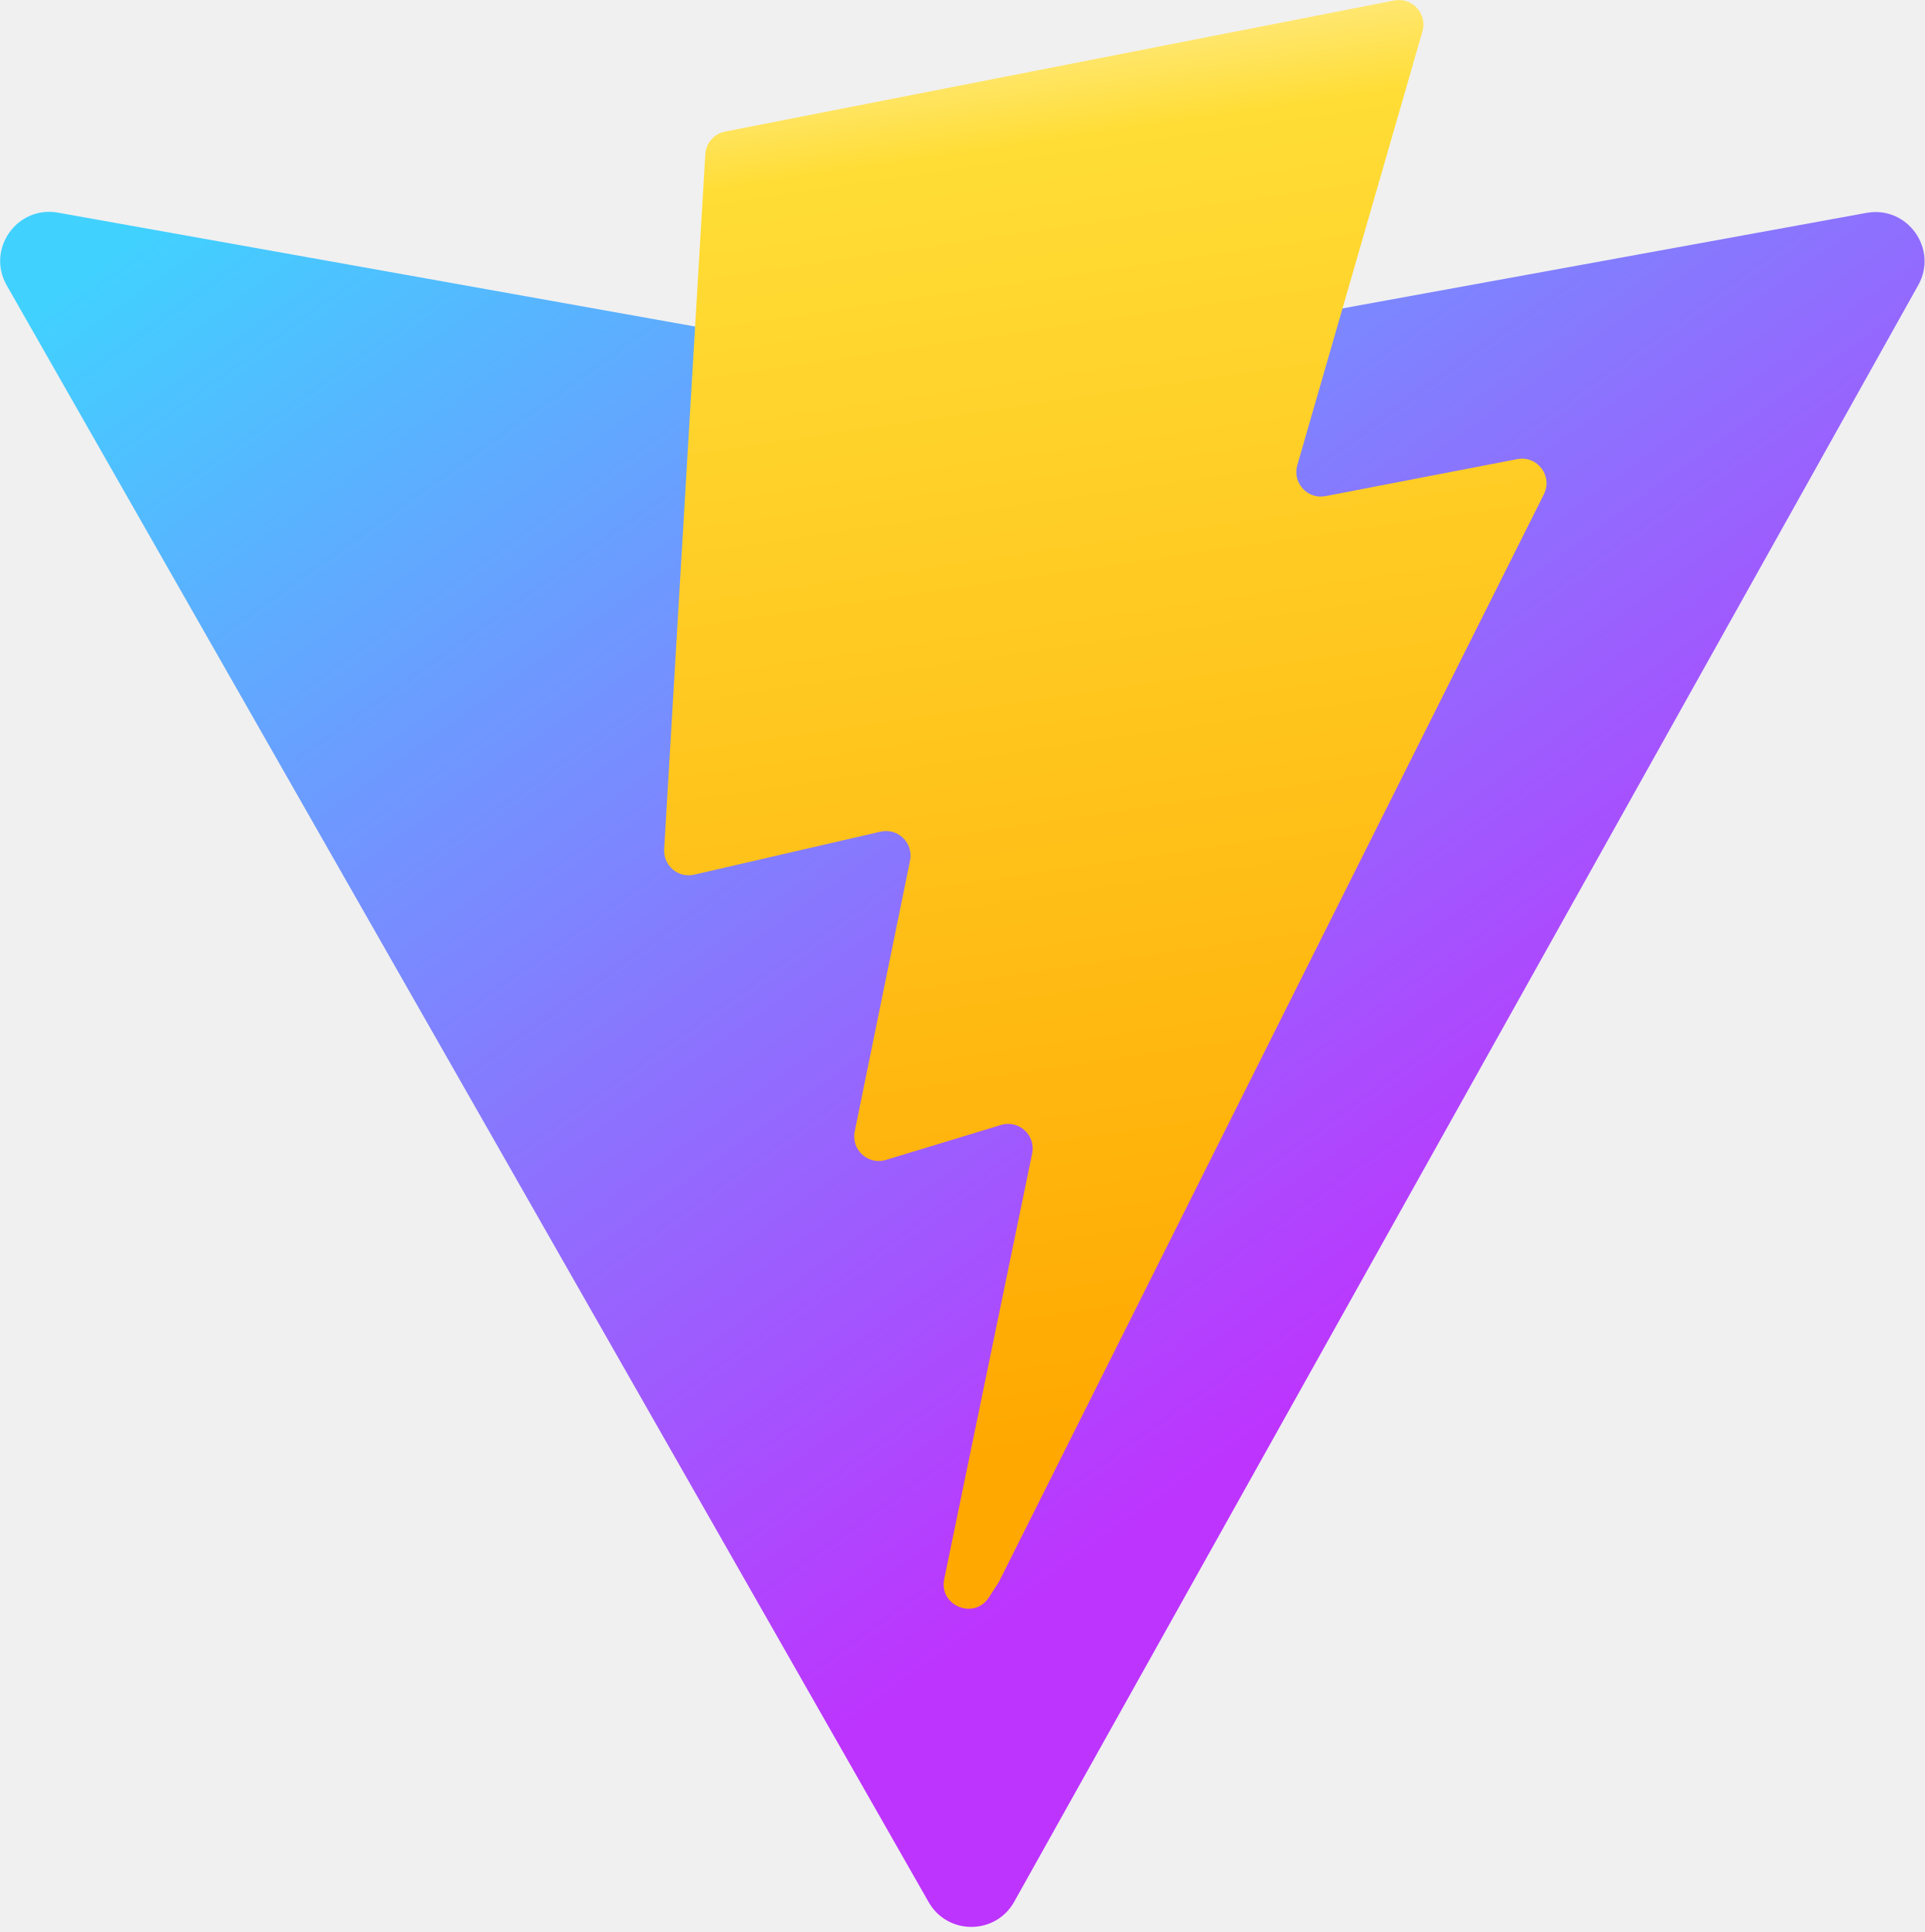
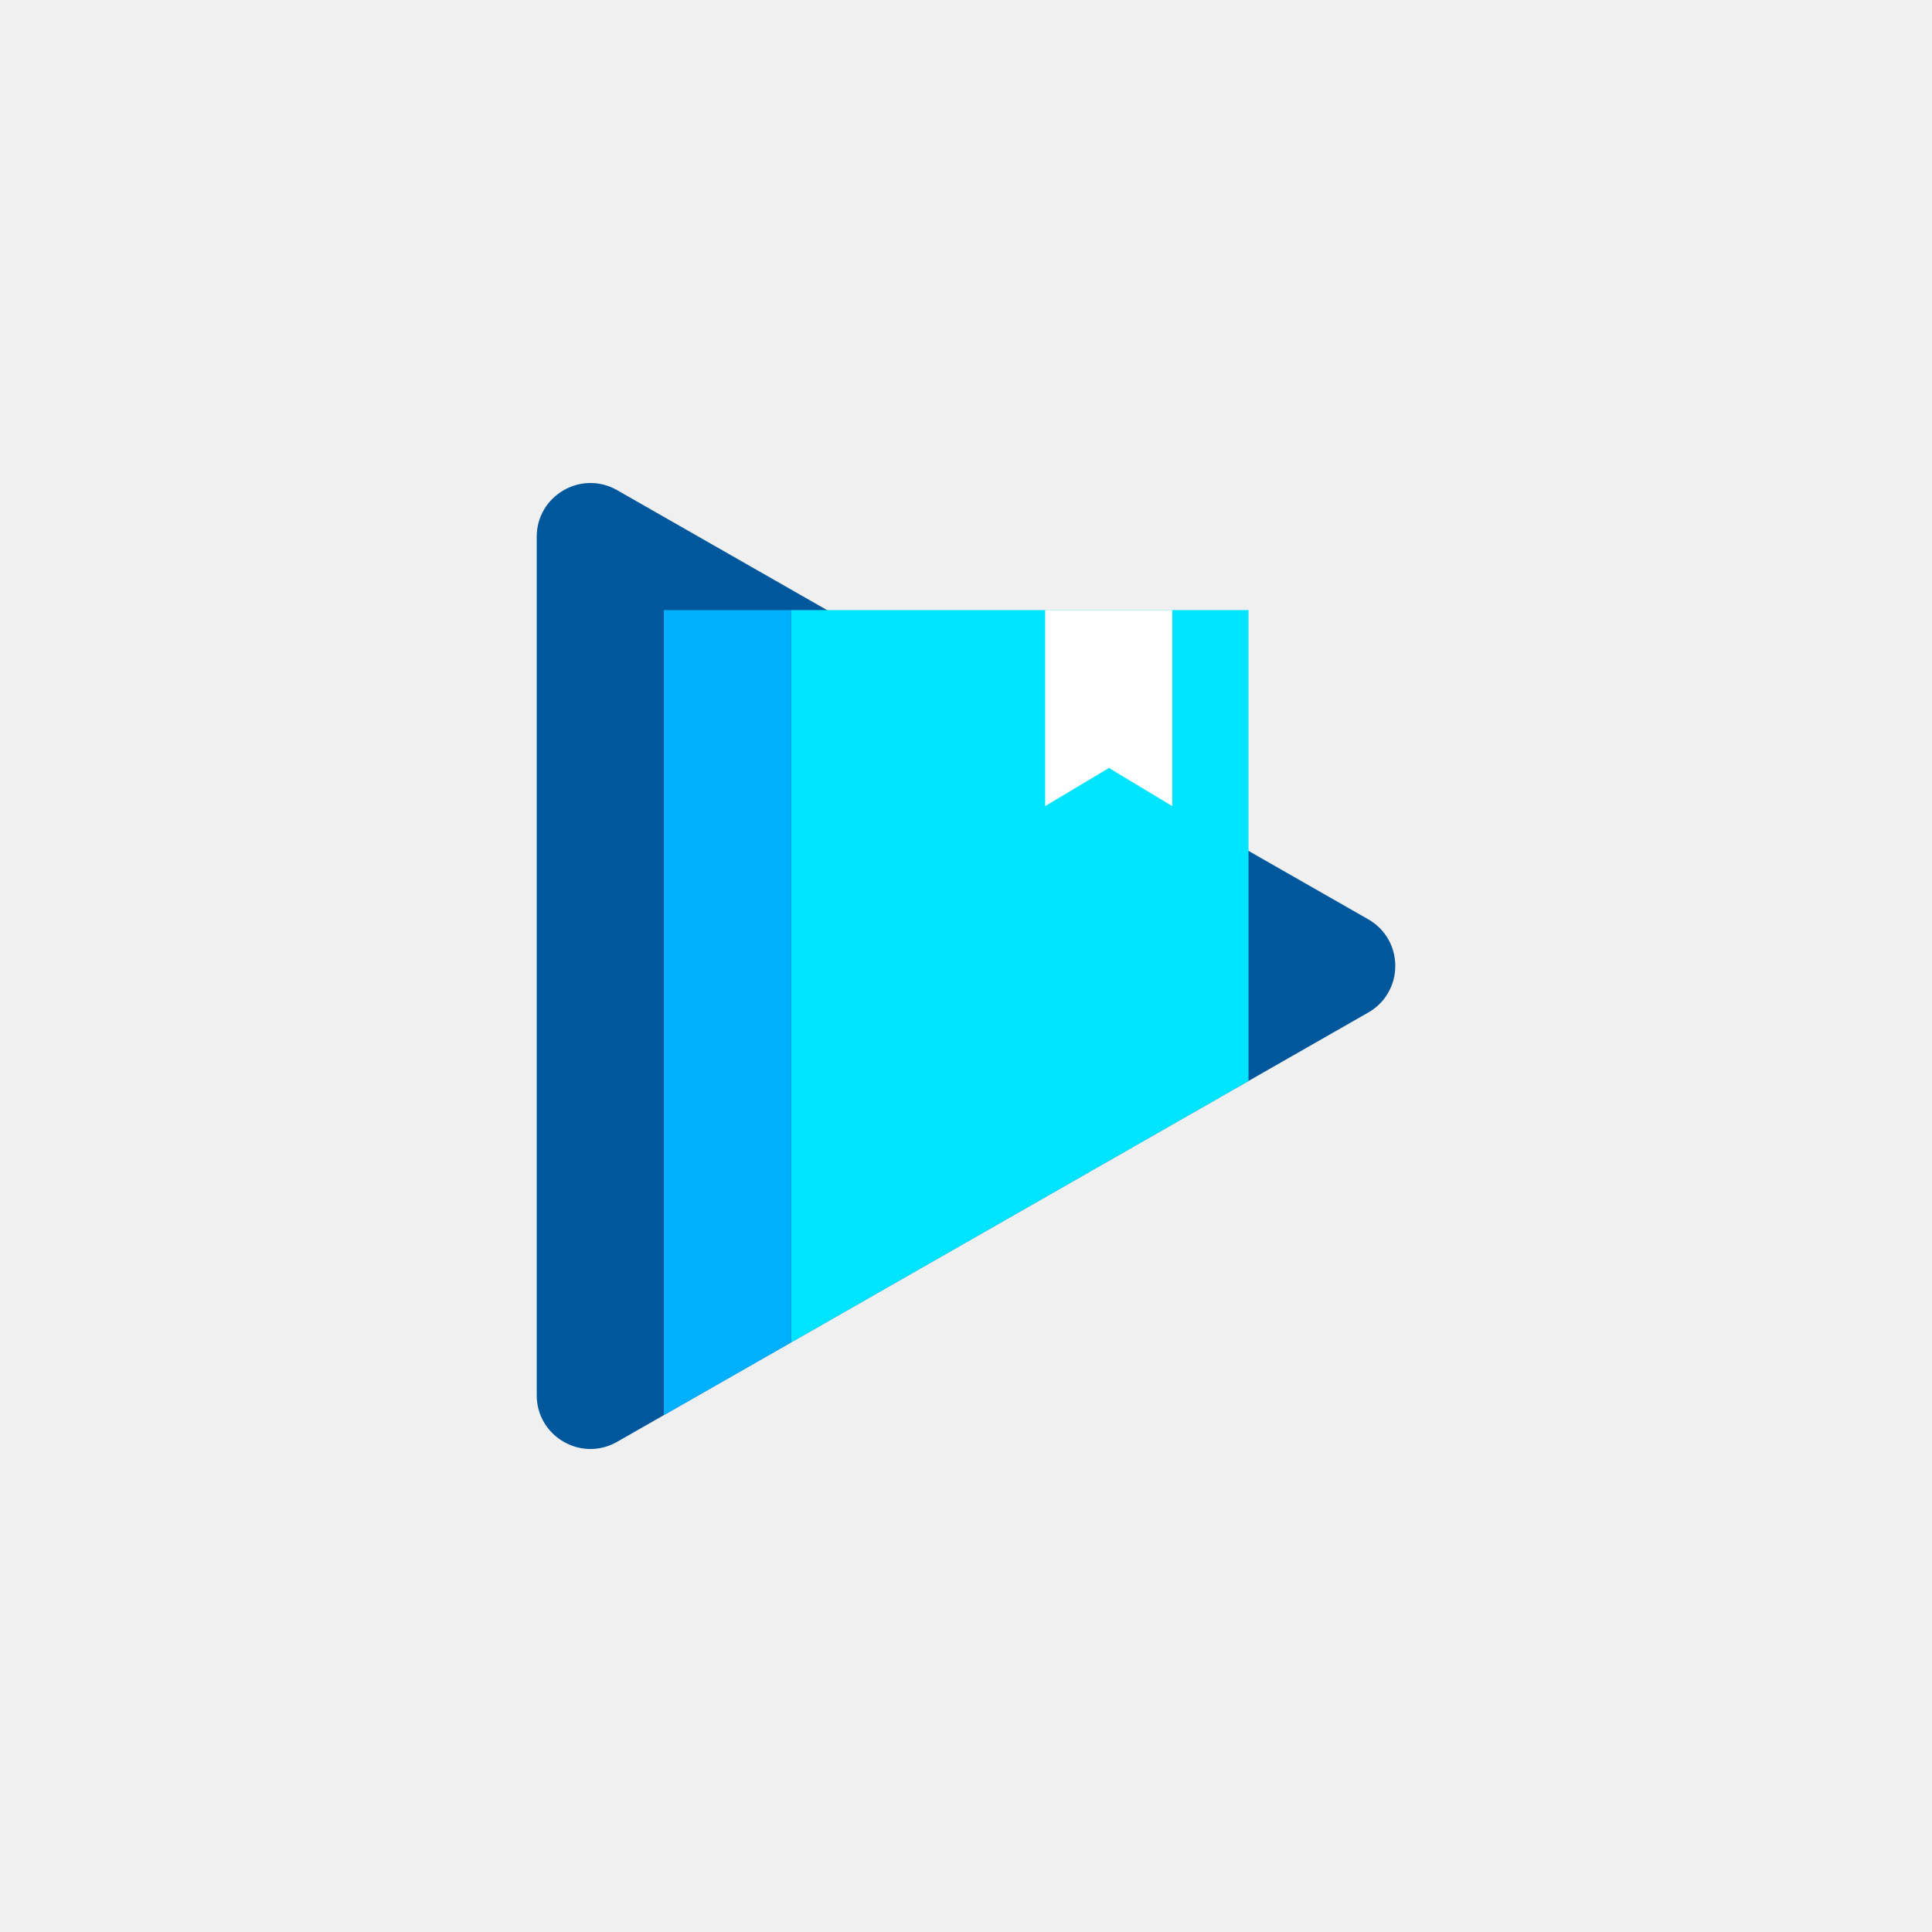
- <svg xmlns="http://www.w3.org/2000/svg" aria-hidden="true" role="img" class="iconify iconify--logos" width="31.88" height="32" preserveAspectRatio="xMidYMid meet" viewBox="0 0 256 257">
-   <defs>
-     <linearGradient id="IconifyId1813088fe1fbc01fb466" x1="-.828%" x2="57.636%" y1="7.652%" y2="78.411%">
-       <stop offset="0%" stop-color="#41D1FF" />
-       <stop offset="100%" stop-color="#BD34FE" />
-     </linearGradient>
-     <linearGradient id="IconifyId1813088fe1fbc01fb467" x1="43.376%" x2="50.316%" y1="2.242%" y2="89.03%">
-       <stop offset="0%" stop-color="#FFEA83" />
-       <stop offset="8.333%" stop-color="#FFDD35" />
-       <stop offset="100%" stop-color="#FFA800" />
-     </linearGradient>
-   </defs>
-   <path fill="url(#IconifyId1813088fe1fbc01fb466)" d="M255.153 37.938L134.897 252.976c-2.483 4.44-8.862 4.466-11.382.048L.875 37.958c-2.746-4.814 1.371-10.646 6.827-9.67l120.385 21.517a6.537 6.537 0 0 0 2.322-.004l117.867-21.483c5.438-.991 9.574 4.796 6.877 9.62Z" />
-   <path fill="url(#IconifyId1813088fe1fbc01fb467)" d="M185.432.063L96.44 17.501a3.268 3.268 0 0 0-2.634 3.014l-5.474 92.456a3.268 3.268 0 0 0 3.997 3.378l24.777-5.718c2.318-.535 4.413 1.507 3.936 3.838l-7.361 36.047c-.495 2.426 1.782 4.5 4.151 3.78l15.304-4.649c2.372-.72 4.652 1.36 4.15 3.788l-11.698 56.621c-.732 3.542 3.979 5.473 5.943 2.437l1.313-2.028l72.516-144.72c1.215-2.423-.88-5.186-3.54-4.672l-25.505 4.922c-2.396.462-4.435-1.77-3.759-4.114l16.646-57.705c.677-2.35-1.37-4.583-3.769-4.113Z" />
+ <svg xmlns="http://www.w3.org/2000/svg" version="1.1" id="Layer_1" x="0px" y="0px" viewBox="0 0 1000 1000" style="enable-background:new 0 0 1000 1000;" xml:space="preserve">
+   <g>
+ </g>
+   <g>
+     <path style="fill:#01579B;" d="M277.807,722.163v-444.32c0-21.342,23.053-34.724,41.593-24.145l388.78,222.121   c18.684,10.671,18.684,37.606,0,48.277l-388.78,222.2C300.873,756.887,277.807,743.505,277.807,722.163z" />
+     <polygon style="fill:#00E5FF;" points="646.232,559.503 646.232,315.79 409.387,315.79 409.387,694.873  " />
+     <polygon style="fill:#00B0FF;" points="409.387,694.873 409.387,315.79 343.597,315.79 343.597,732.466  " />
+     <polygon style="fill:#FFFFFF;" points="606.758,417.239 573.981,397.502 540.968,417.239 540.968,315.79 606.758,315.79  " />
+   </g>
</svg>
